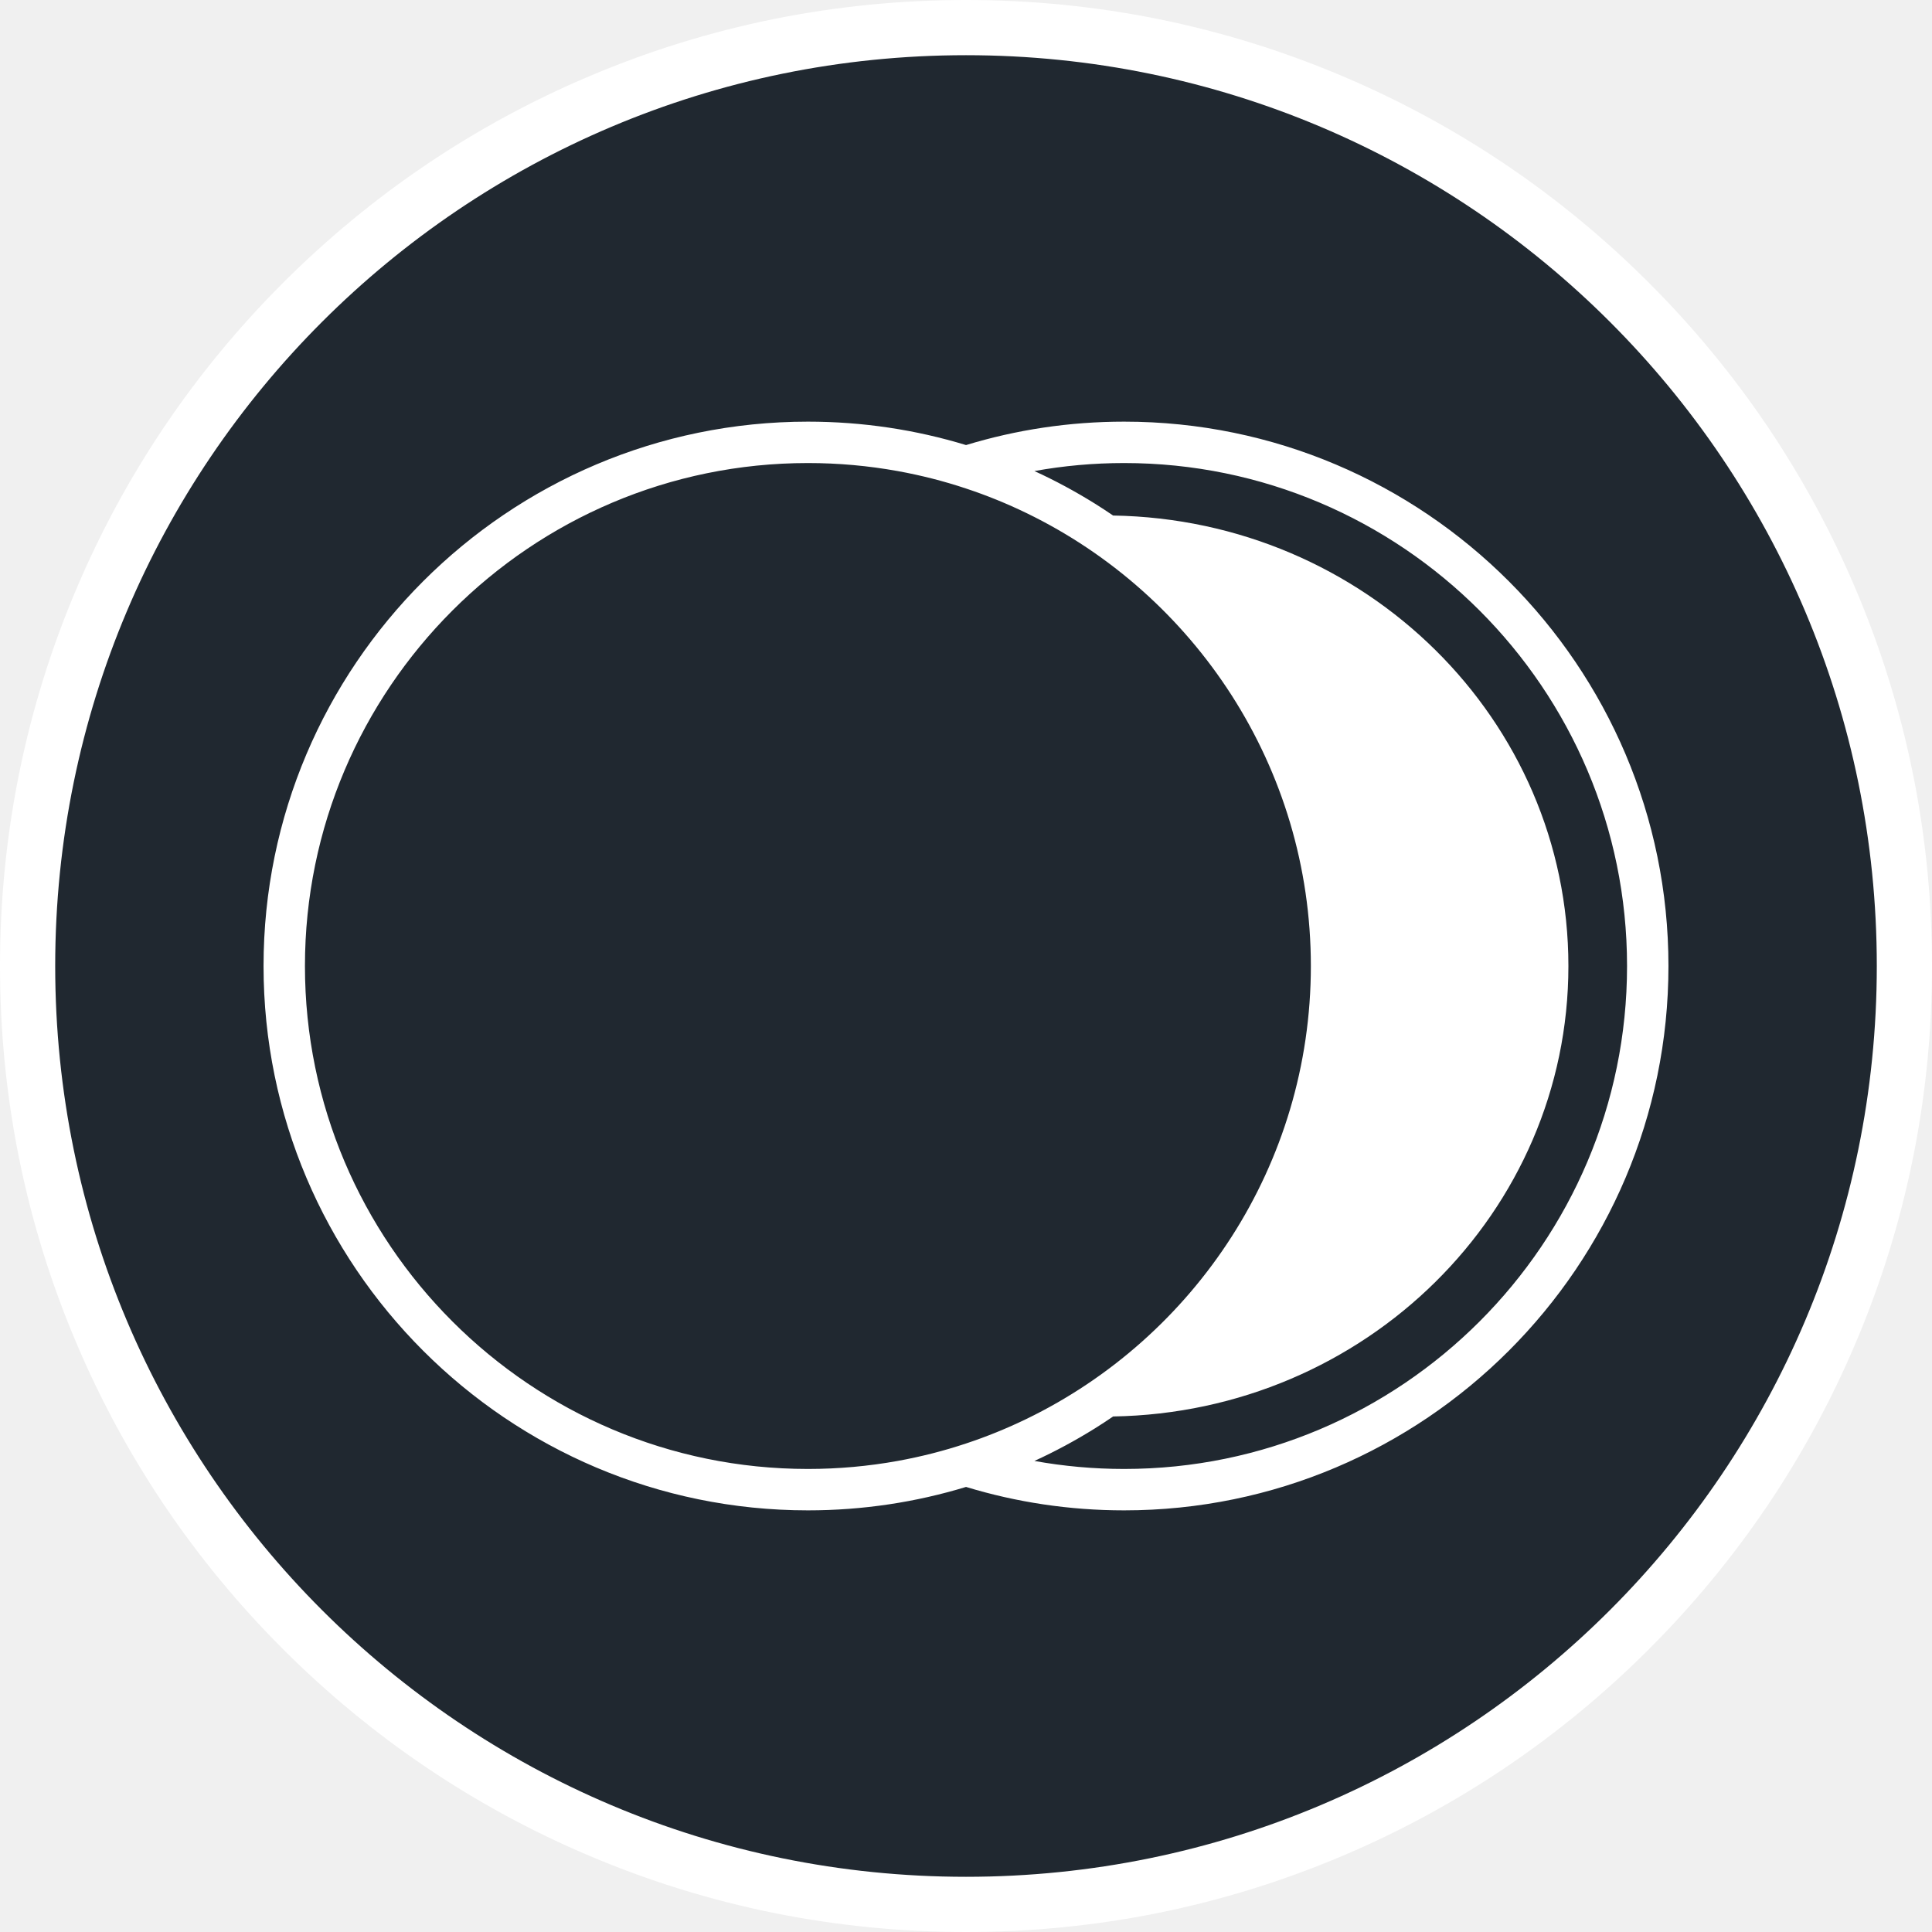
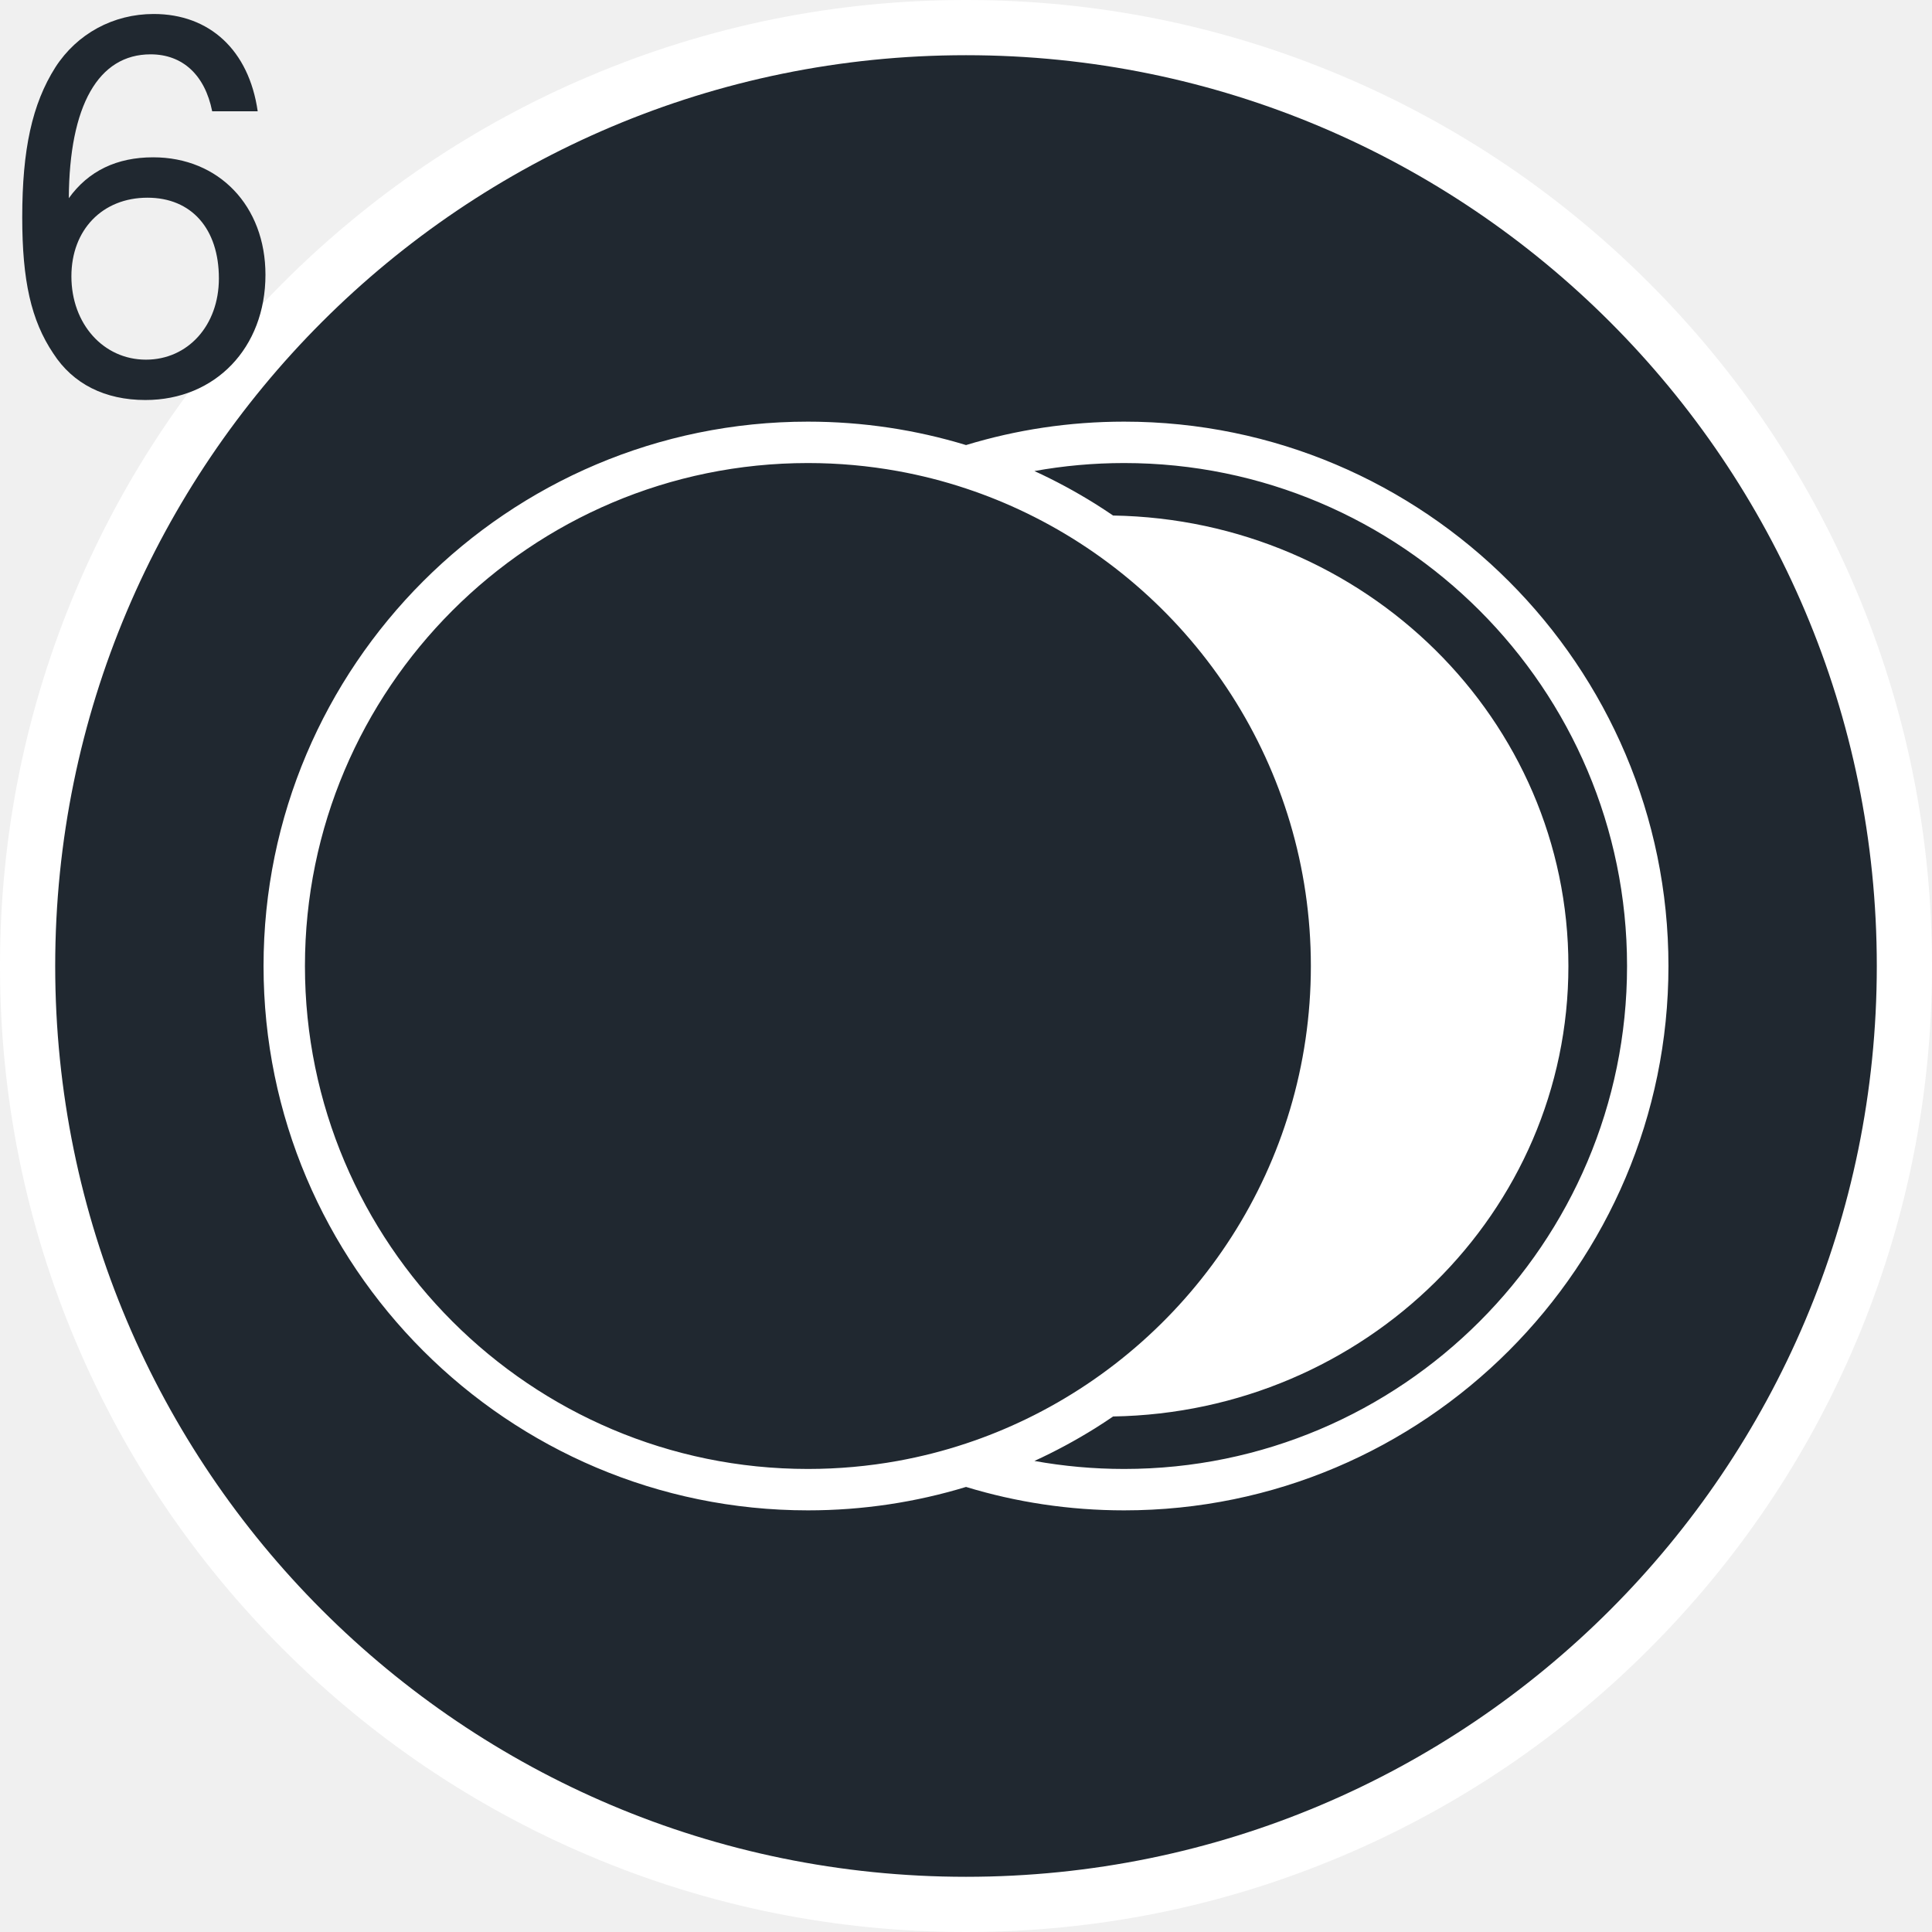
- <svg xmlns="http://www.w3.org/2000/svg" viewBox="0 0 746.667 746.667" height="746.667" width="746.667" xml:space="preserve" id="svg22688" version="1.1">
-   <defs id="defs22692">
-     <clipPath id="clipPath22704" clipPathUnits="userSpaceOnUse">
-       <path id="path22702" d="M 0,600 H 600 V 0 H 0 Z" />
+ <svg xmlns="http://www.w3.org/2000/svg" width="746.667" height="746.667">
+   <defs>
+     <clipPath clipPathUnits="userSpaceOnUse" id="clipPath22704">
+       <path d="m0,600l600,0l0,-600l-600,0l0,600z" id="path22702" />
    </clipPath>
  </defs>
-   <g transform="matrix(1.333333,0,0,-1.333333,-26.66667,773.3333)" id="g22696">
-     <g id="g22698">
-       <g clip-path="url(#clipPath22704)" id="g22700">
-         <g transform="translate(300,28)" id="g22706">
-           <path id="path22708" style="fill:#202830;fill-opacity:1;fill-rule:nonzero;stroke:none" d="M 0,0 C -72.653,0 -140.959,28.293 -192.333,79.667 -243.707,131.041 -272,199.347 -272,272 c 0,72.653 28.293,140.959 79.667,192.333 C -140.959,515.707 -72.653,544 0,544 72.653,544 140.959,515.707 192.333,464.333 243.707,412.959 272,344.653 272,272 272,199.347 243.707,131.041 192.333,79.667 140.959,28.293 72.653,0 0,0" />
-         </g>
-         <g transform="translate(300,580)" id="g22710">
-           <path id="path22712" style="fill:#ffffff;fill-opacity:1;fill-rule:nonzero;stroke:none" d="m 0,0 c -37.793,0 -74.464,-7.405 -108.993,-22.011 -33.345,-14.102 -63.287,-34.29 -88.997,-59.999 -25.709,-25.71 -45.897,-55.652 -59.999,-88.997 C -272.595,-205.536 -280,-242.207 -280,-280 c 0,-37.793 7.405,-74.464 22.011,-108.993 14.102,-33.345 34.29,-63.287 59.999,-88.997 25.71,-25.709 55.652,-45.896 88.997,-59.999 C -74.464,-552.595 -37.793,-560 0,-560 c 37.793,0 74.464,7.405 108.993,22.011 33.345,14.103 63.287,34.29 88.997,59.999 25.709,25.71 45.897,55.652 59.999,88.997 14.606,34.529 22.011,71.2 22.011,108.993 0,37.793 -7.405,74.464 -22.011,108.993 -14.102,33.345 -34.29,63.287 -59.999,88.997 -25.71,25.709 -55.652,45.897 -88.997,59.999 C 74.464,-7.405 37.793,0 0,0 m 0,-16 c 145.803,0 264,-118.196 264,-264 0,-145.803 -118.197,-264 -264,-264 -145.803,0 -264,118.197 -264,264 0,145.804 118.197,264 264,264" />
-         </g>
-         <g transform="translate(345.8301,154.2148)" id="g22714">
-           <path id="path22716" style="fill:#ffffff;fill-opacity:1;fill-rule:nonzero;stroke:none" d="m 0,0 c -8.87,0 -17.561,0.8 -26,2.32 6.06,2.781 11.92,5.941 17.54,9.441 1.786,1.112 3.539,2.271 5.276,3.453 73.09,1.203 131.963,59.194 131.963,130.566 0,71.385 -58.877,129.378 -131.971,130.577 -1.739,1.181 -3.492,2.34 -5.279,3.454 -5.619,3.5 -11.469,6.659 -17.529,9.439 8.439,1.521 17.13,2.32 26,2.32 80.38,0 145.779,-65.4 145.779,-145.79 C 145.779,65.4 80.38,0 0,0 M -45.83,7.38 C -52.25,5.24 -58.88,3.55 -65.66,2.32 -74.1,0.8 -82.78,0 -91.65,0 c -80.39,0 -145.79,65.4 -145.79,145.78 0,80.39 65.4,145.79 145.79,145.79 8.87,0 17.55,-0.799 25.99,-2.32 6.78,-1.229 13.41,-2.92 19.83,-5.06 6.019,-1.99 11.87,-4.379 17.51,-7.11 48.75,-23.61 82.45,-73.59 82.45,-131.3 0,-57.7 -33.7,-107.679 -82.45,-131.29 -5.64,-2.729 -11.491,-5.12 -17.51,-7.11 M 0,303.57 c -15.93,0 -31.311,-2.37 -45.82,-6.79 -14.51,4.42 -29.901,6.79 -45.83,6.79 -87.01,0 -157.79,-70.78 -157.79,-157.79 0,-87 70.78,-157.78 157.79,-157.78 15.929,0 31.32,2.37 45.83,6.79 C -31.311,-9.63 -15.93,-12 0,-12 87,-12 157.779,58.78 157.779,145.78 157.779,232.79 87,303.57 0,303.57" />
+   <g>
+     <rect fill="none" id="canvas_background" height="602" width="802" y="-1" x="-1" />
+   </g>
+   <g>
+     <g id="g22696" transform="matrix(1.333333,0,0,-1.333333,-26.66667,773.3333) ">
+       <g id="g22698">
+         <g id="g22700" clip-path="url(#clipPath22704)">
+           <g id="g22706">
+             <path fill="#202830" fill-rule="nonzero" d="m300,28c-72.653,0 -140.959,28.293 -192.333,79.667c-51.374,51.374 -79.667,119.68 -79.667,192.333c0,72.653 28.293,140.959 79.667,192.333c51.374,51.374 119.68,79.667 192.333,79.667c72.653,0 140.959,-28.293 192.333,-79.667c51.374,-51.374 79.667,-119.68 79.667,-192.333c0,-72.653 -28.293,-140.959 -79.667,-192.333c-51.374,-51.374 -119.68,-79.667 -192.333,-79.667" id="path22708" />
+           </g>
+           <g id="g22710">
+             <path fill="#ffffff" fill-rule="nonzero" d="m300,580c-37.793,0 -74.464,-7.405 -108.993,-22.011c-33.345,-14.102 -63.287,-34.29 -88.997,-59.999c-25.709,-25.71 -45.897,-55.652 -59.999,-88.997c-14.606,-34.529 -22.011,-71.2 -22.011,-108.993c0,-37.793 7.405,-74.464 22.011,-108.993c14.102,-33.345 34.29,-63.287 59.999,-88.997c25.71,-25.709 55.652,-45.896 88.997,-59.999c34.529,-14.606 71.2,-22.011 108.993,-22.011c37.793,0 74.464,7.405 108.993,22.011c33.345,14.103 63.287,34.29 88.997,59.999c25.709,25.71 45.897,55.652 59.999,88.997c14.606,34.529 22.011,71.2 22.011,108.993c0,37.793 -7.405,74.464 -22.011,108.993c-14.102,33.345 -34.29,63.287 -59.999,88.997c-25.71,25.709 -55.652,45.897 -88.997,59.999c-34.529,14.606 -71.2,22.011 -108.993,22.011m0,-16c145.803,0 264,-118.196 264,-264c0,-145.803 -118.197,-264 -264,-264c-145.803,0 -264,118.197 -264,264c0,145.804 118.197,264 264,264" id="path22712" />
+           </g>
+           <g id="g22714">
+             <path fill="#ffffff" fill-rule="nonzero" d="m345.83,154.215c-8.87,0 -17.561,0.8 -26,2.32c6.06,2.781 11.92,5.941 17.54,9.441c1.786,1.112 3.539,2.271 5.276,3.453c73.09,1.203 131.963,59.194 131.963,130.566c0,71.385 -58.877,129.378 -131.971,130.577c-1.739,1.181 -3.492,2.34 -5.279,3.454c-5.619,3.5 -11.469,6.659 -17.529,9.439c8.439,1.521 17.13,2.32 26,2.32c80.38,0 145.779,-65.4 145.779,-145.79c0,-80.38 -65.399,-145.78 -145.779,-145.78m-45.83,7.38c-6.42,-2.14 -13.05,-3.83 -19.83,-5.06c-8.44,-1.52 -17.12,-2.32 -25.99,-2.32c-80.39,0 -145.79,65.4 -145.79,145.78c0,80.39 65.4,145.79 145.79,145.79c8.87,0 17.55,-0.799 25.99,-2.32c6.78,-1.229 13.41,-2.92 19.83,-5.06c6.019,-1.99 11.87,-4.379 17.51,-7.11c48.75,-23.61 82.45,-73.59 82.45,-131.3c0,-57.7 -33.7,-107.679 -82.45,-131.29c-5.64,-2.729 -11.491,-5.12 -17.51,-7.11m45.83,296.19c-15.93,0 -31.311,-2.37 -45.82,-6.79c-14.51,4.42 -29.901,6.79 -45.83,6.79c-87.01,0 -157.79,-70.78 -157.79,-157.79c0,-87 70.78,-157.78 157.79,-157.78c15.929,0 31.32,2.37 45.83,6.79c14.509,-4.42 29.89,-6.79 45.82,-6.79c87,0 157.779,70.78 157.779,157.78c0,87.01 -70.779,157.79 -157.779,157.79" id="path22716" />
+           </g>
        </g>
      </g>
    </g>
+     <text xml:space="preserve" text-anchor="start" font-family="Helvetica, Arial, sans-serif" font-size="200" id="svg_2" y="150" x="0" stroke-width="0" fill="#202830">6</text>
  </g>
</svg>
